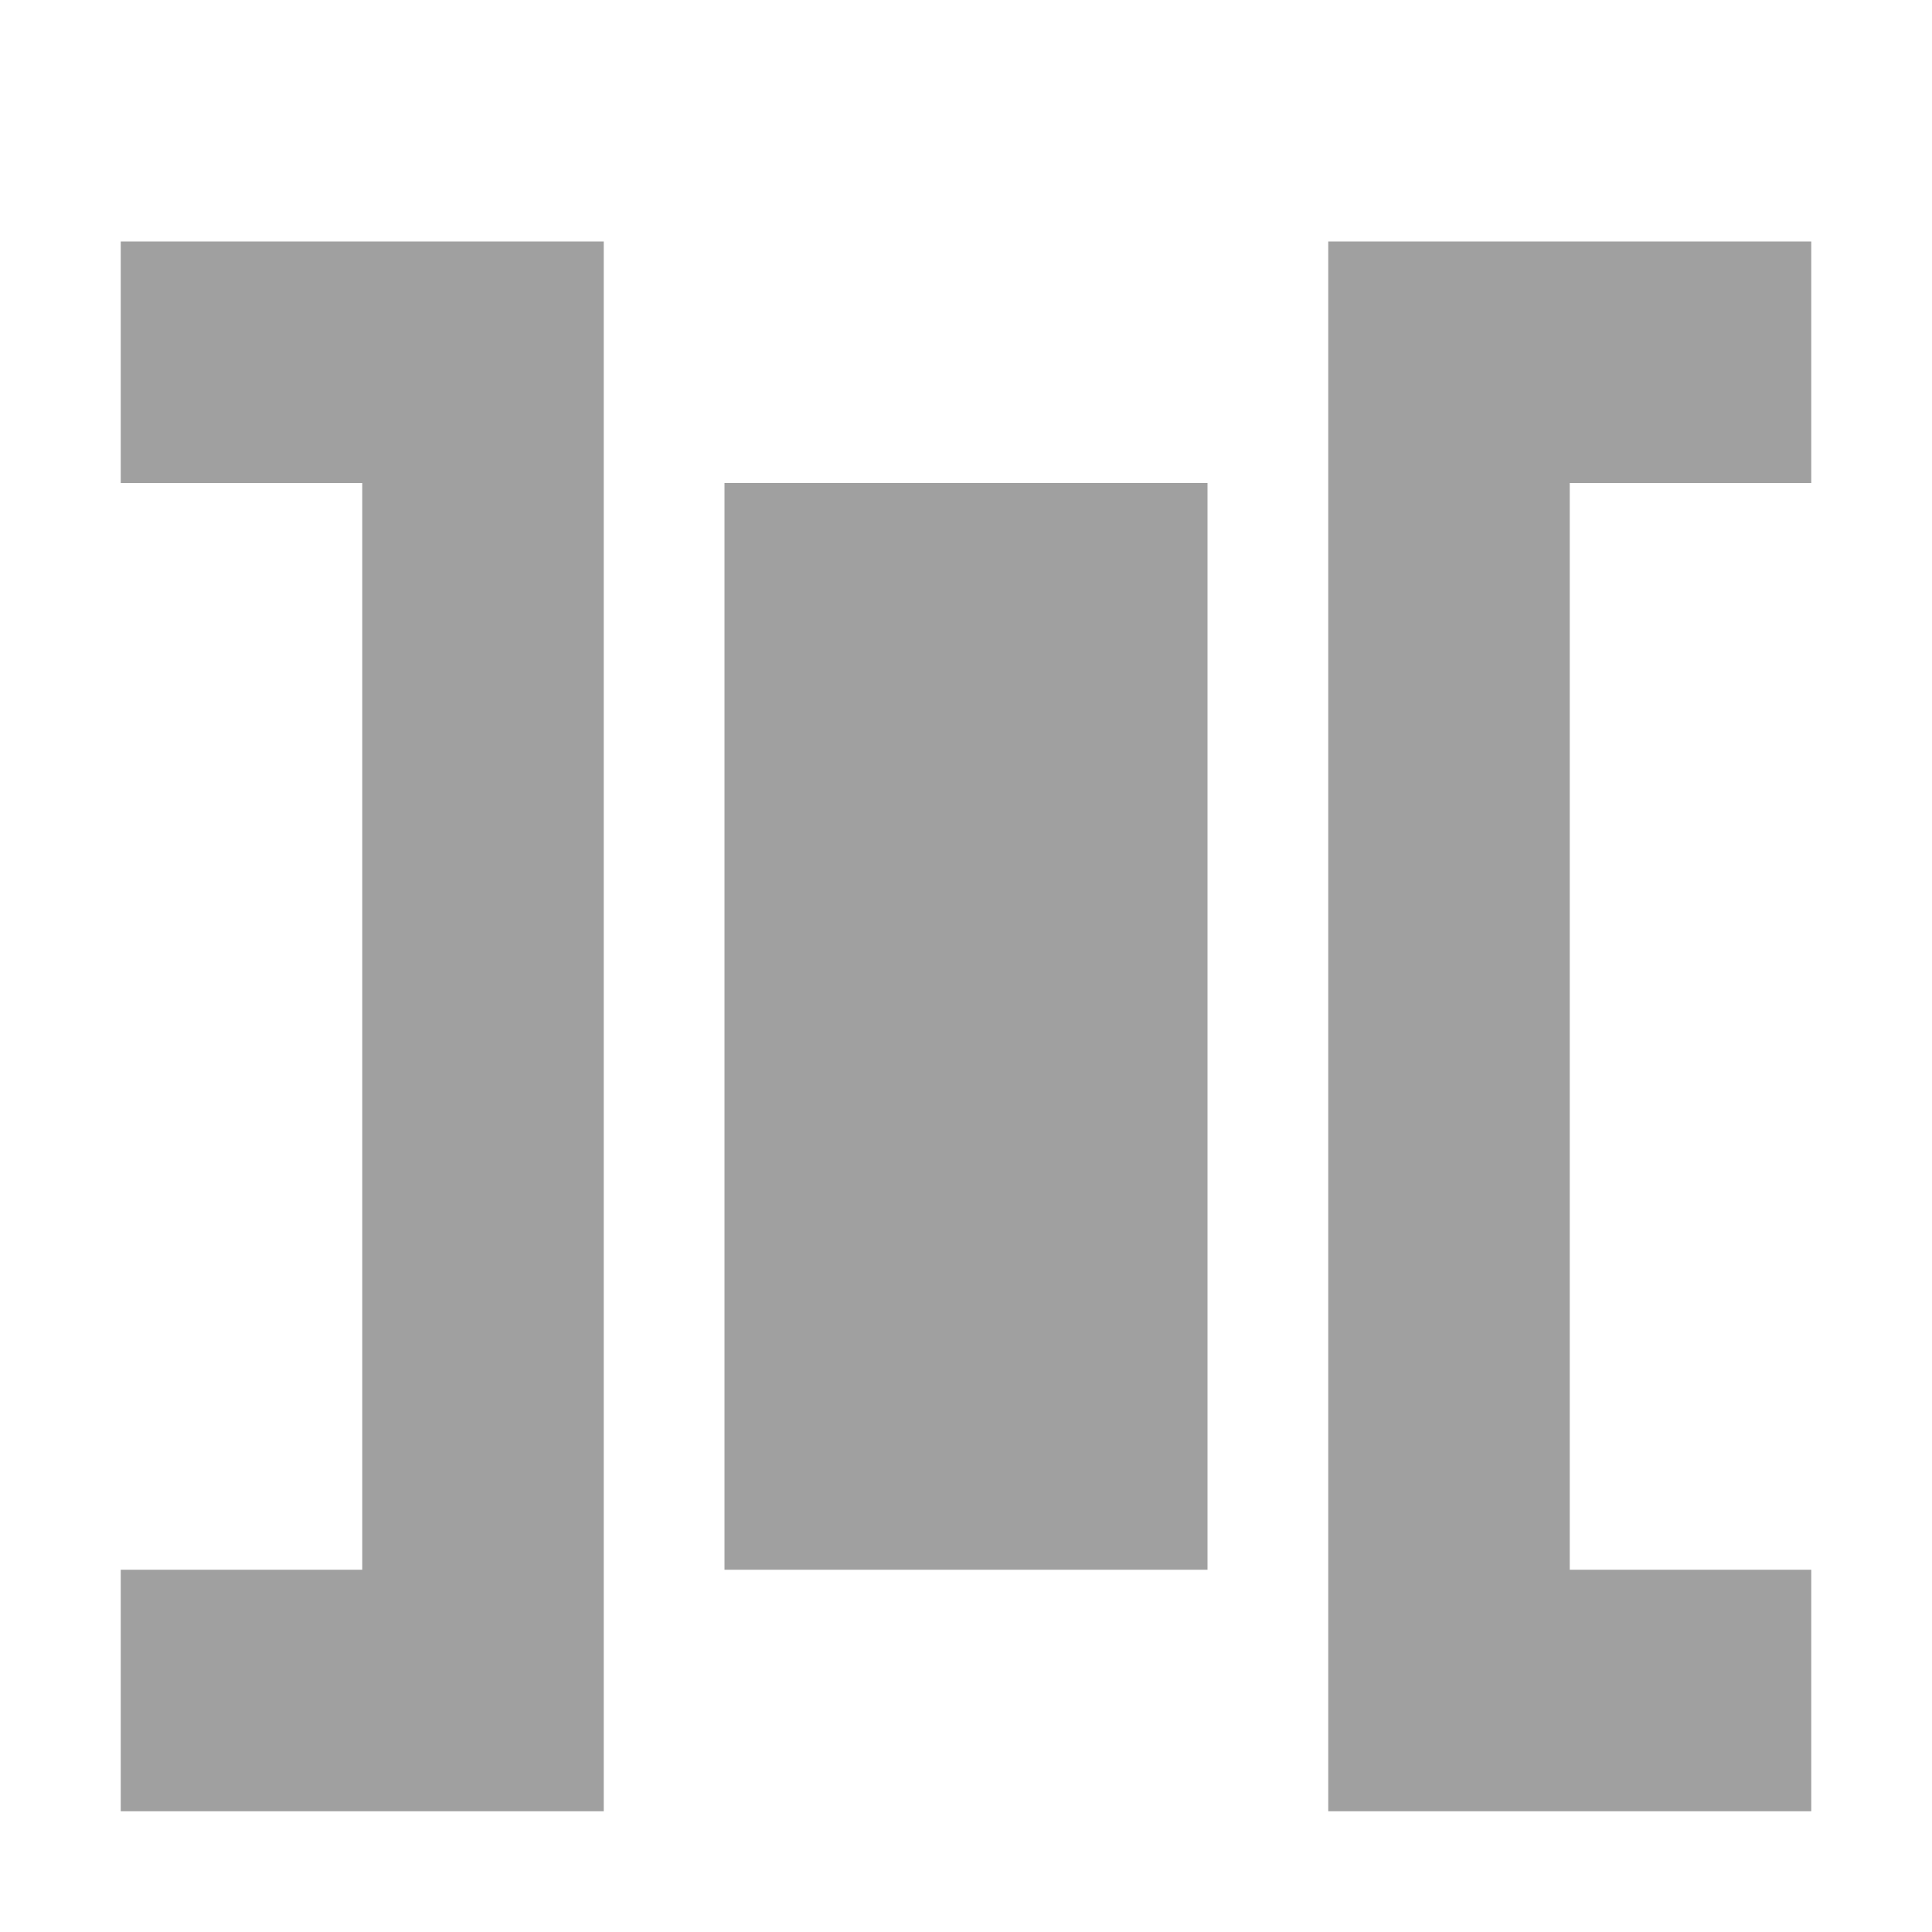
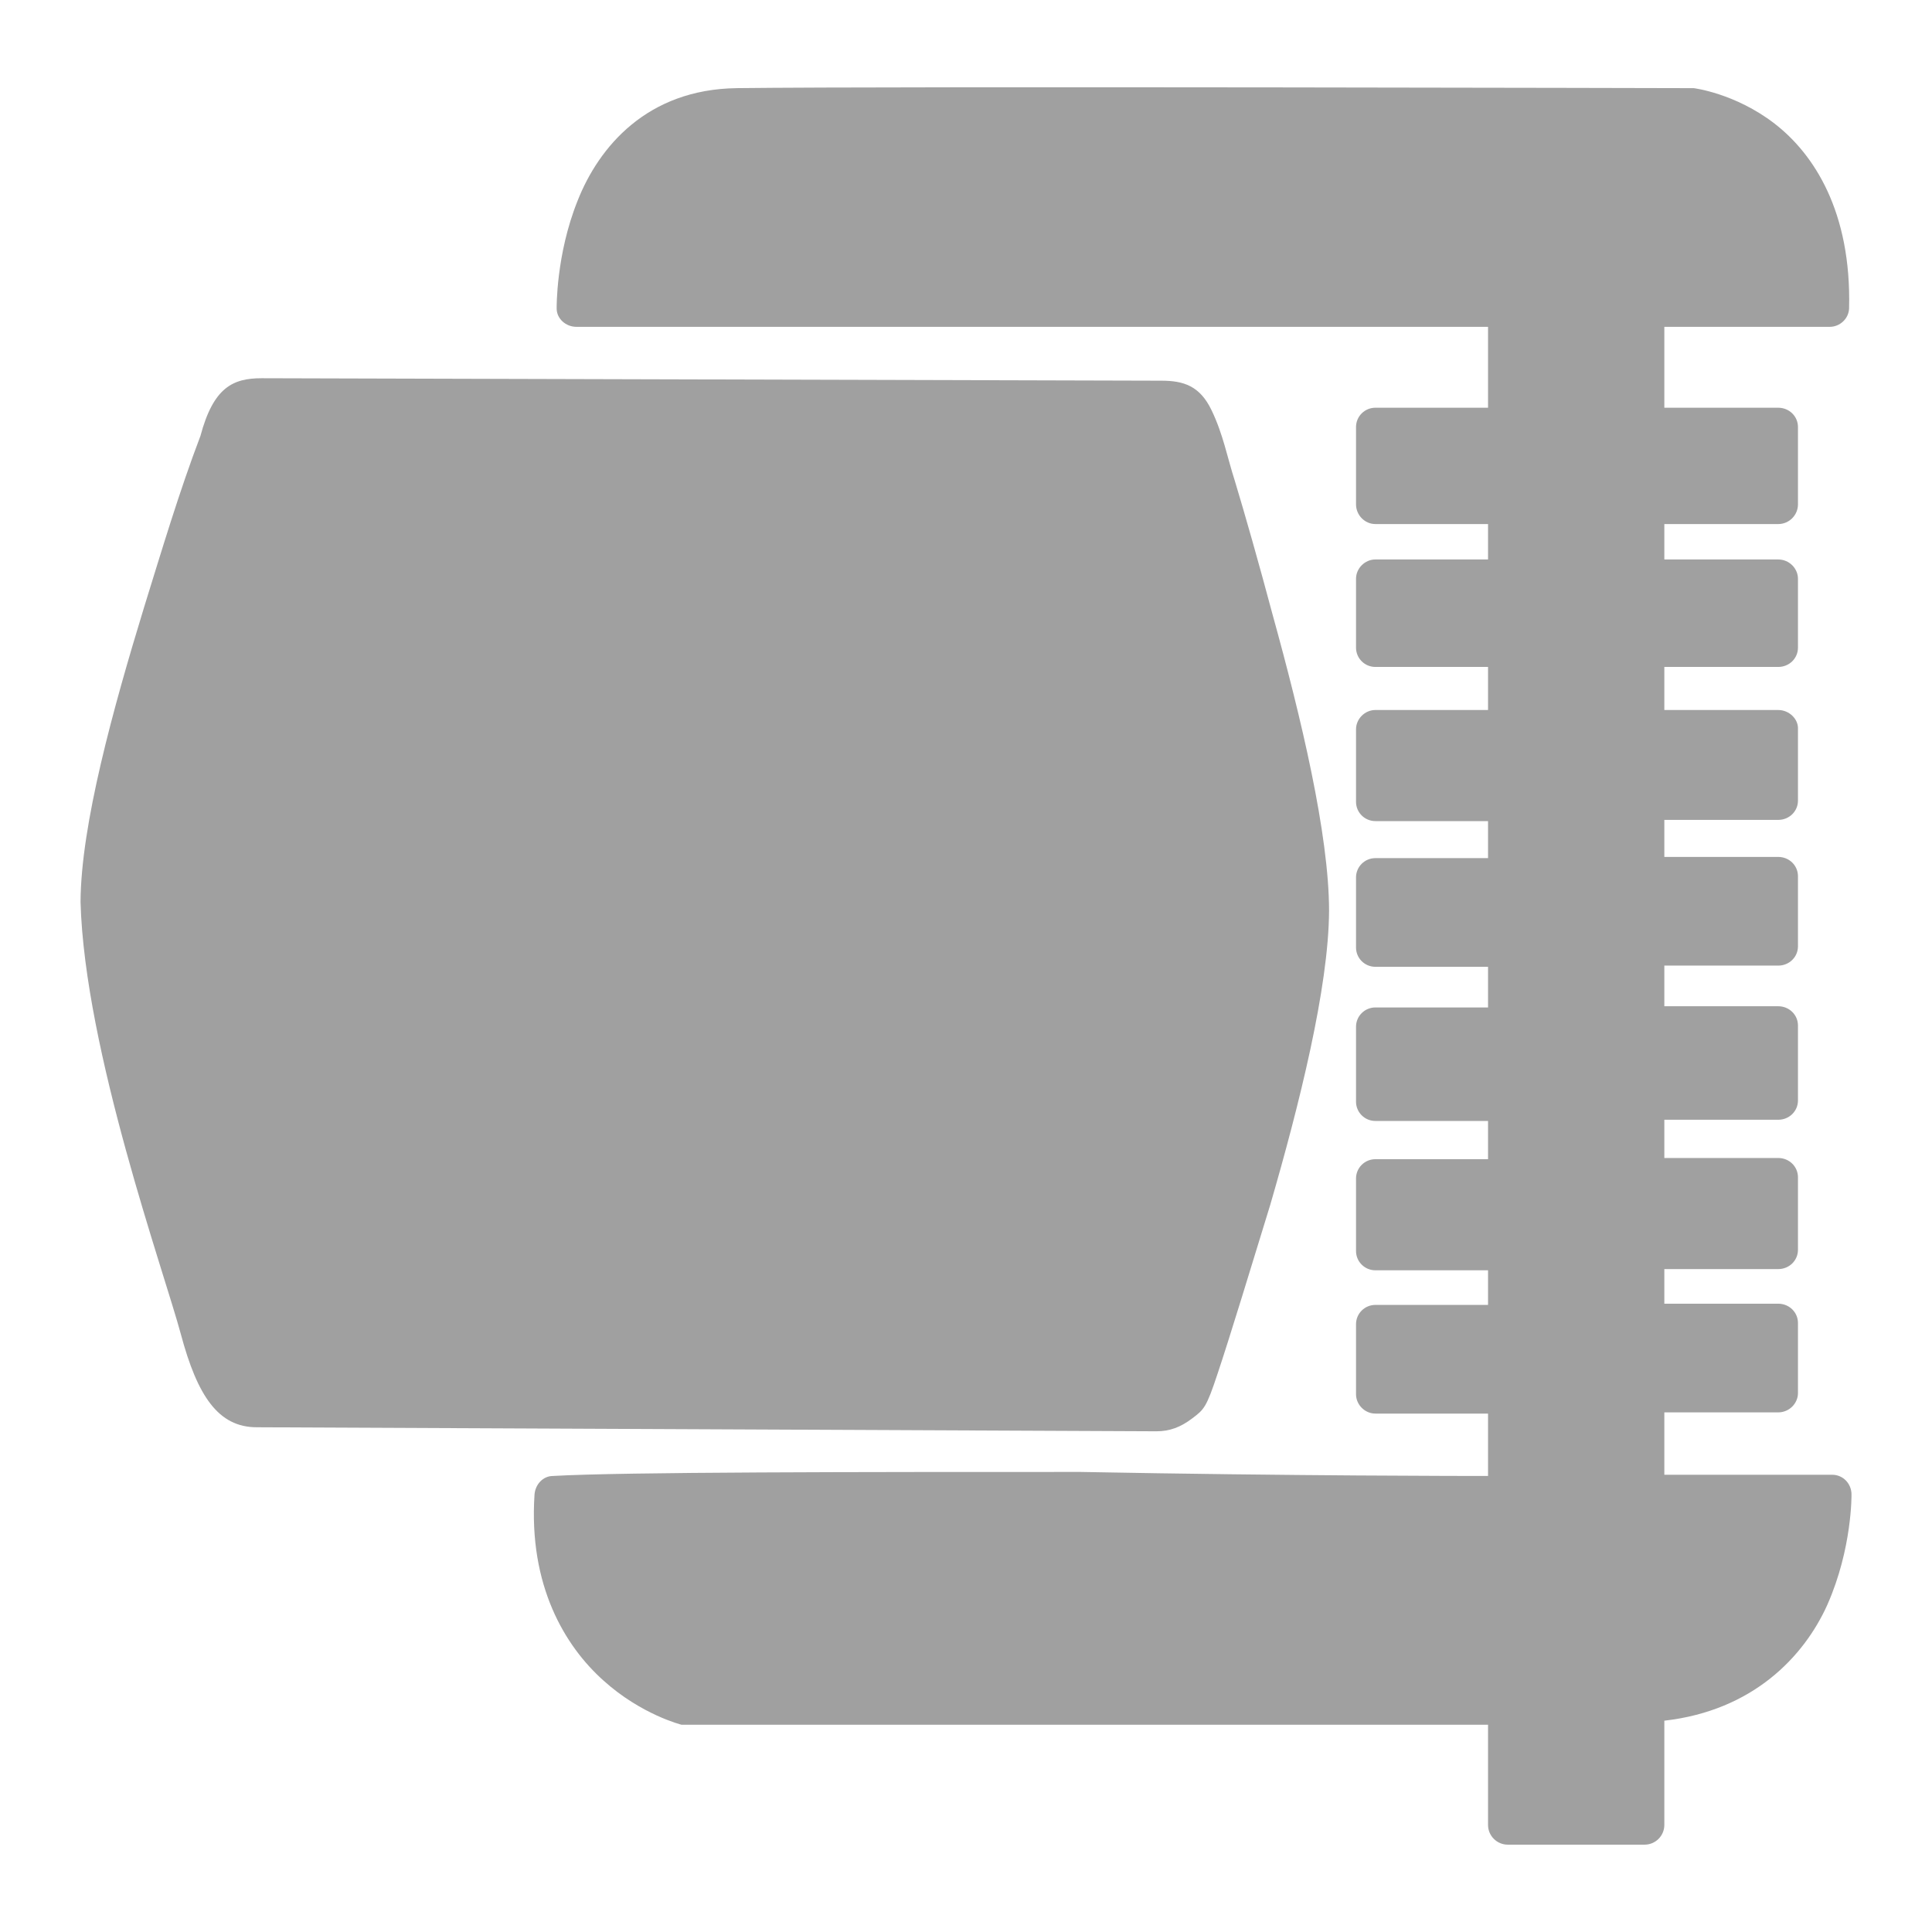
<svg xmlns="http://www.w3.org/2000/svg" xmlns:xlink="http://www.w3.org/1999/xlink" width="48" height="48">
  <defs id="acyl-settings">
    <linearGradient id="acyl-gradient" x1="0%" x2="0%" y1="0%" y2="100%">
      <stop offset="100%" style="stop-color:#A0A0A0;stop-opacity:1" />
    </linearGradient>
    <g id="acyl-filter">
  </g>
    <g id="acyl-drawing">
-       <path d="M 3,6 L 3,12 L 9,12 L 9,39 L 3,39 L 3,45 L 15,45 L 15,6 L 3,6 z M 33,6 L 33,45 L 45,45 L 45,39 L 39,39 L 39,12 L 45,12 L 45,6 L 33,6 z M 18,12 L 18,39 L 30,39 L 30,12 L 18,12 z" id="path-main" />
+       <path id="path-main" d="m 18.3,2.19 c -2.22,0.03 -3.42,1.454 -3.95,2.798 -0.54,1.344 -0.52,2.676 -0.52,2.676 0,0.256 0.23,0.456 0.49,0.456 h 22.65 v 2.01 h -2.8 c -0.26,0 -0.48,0.21 -0.48,0.48 v 1.92 c 0,0.27 0.22,0.49 0.48,0.49 h 2.8 v 0.88 h -2.8 c -0.26,0 -0.48,0.22 -0.48,0.48 v 1.71 c 0,0.27 0.22,0.48 0.48,0.48 h 2.8 v 1.07 h -2.8 c -0.26,0 -0.48,0.22 -0.48,0.48 v 1.8 c 0,0.27 0.22,0.48 0.48,0.48 h 2.8 v 0.92 h -2.8 c -0.26,0 -0.48,0.21 -0.48,0.48 v 1.74 c 0,0.27 0.22,0.48 0.48,0.48 h 2.8 v 1.01 h -2.8 c -0.26,0 -0.48,0.21 -0.48,0.48 v 1.86 c 0,0.27 0.22,0.48 0.48,0.48 h 2.8 v 0.95 h -2.8 c -0.26,0 -0.48,0.21 -0.48,0.48 v 1.8 c 0,0.27 0.22,0.48 0.48,0.48 h 2.8 v 0.86 h -2.8 c -0.26,0 -0.48,0.21 -0.48,0.48 v 1.74 c 0,0.26 0.22,0.48 0.48,0.48 h 2.8 v 1.55 c -0.43,0 -4.87,0 -10.12,-0.1 -5.51,0 -11.38,0 -13.11,0.1 -0.25,0 -0.44,0.21 -0.46,0.46 -0.15,2.27 0.76,3.77 1.71,4.62 0.94,0.85 1.94,1.1 1.94,1.1 0,0 0.1,0 0.13,0 h 19.91 v 2.49 c 0,0.27 0.22,0.49 0.49,0.49 h 3.4 c 0.27,0 0.49,-0.22 0.49,-0.49 v -2.59 c 2.2,-0.25 3.47,-1.59 4.05,-2.88 0.62,-1.4 0.6,-2.74 0.6,-2.74 0,-0.27 -0.21,-0.49 -0.48,-0.49 h -4.17 v -1.55 h 2.83 c 0.27,0 0.49,-0.22 0.49,-0.48 v -1.74 c 0,-0.27 -0.22,-0.48 -0.49,-0.48 h -2.83 v -0.86 h 2.83 c 0.27,0 0.49,-0.21 0.49,-0.48 v -1.8 c 0,-0.27 -0.22,-0.48 -0.49,-0.48 h -2.83 v -0.95 h 2.83 c 0.27,0 0.49,-0.21 0.49,-0.48 V 25.48 C 44.67,25.21 44.45,25 44.18,25 h -2.83 v -1.01 h 2.83 c 0.27,0 0.49,-0.21 0.49,-0.48 v -1.74 c 0,-0.27 -0.22,-0.48 -0.49,-0.48 h -2.83 v -0.92 h 2.83 c 0.27,0 0.49,-0.21 0.49,-0.48 v -1.8 c 0,-0.23 -0.22,-0.45 -0.49,-0.45 h -2.83 v -1.07 h 2.83 c 0.27,0 0.49,-0.21 0.49,-0.48 v -1.71 c 0,-0.26 -0.22,-0.48 -0.49,-0.48 h -2.83 v -0.88 h 2.83 c 0.27,0 0.49,-0.22 0.49,-0.49 v -1.92 c 0,-0.27 -0.22,-0.48 -0.49,-0.48 H 41.35 V 8.12 h 4.11 c 0.25,0 0.47,-0.2 0.48,-0.456 C 46,5.263 45.07,3.83 44.09,3.072 43.11,2.315 42.08,2.19 42.08,2.19 c 0,0 0,0 -0.1,0 0,0 -19.63,-0.05 -23.72,0 z M 6.501,9.397 c -0.714,0 -1.198,0.225 -1.521,1.433 -0.529,1.39 -0.957,2.83 -1.398,4.25 -0.77,2.52 -1.572,5.41 -1.581,7.33 0.1,3.68 2.075,9.18 2.493,10.74 0.41,1.53 0.928,2.31 1.885,2.31 l 22.351,0.1 c 0.33,0 0.6,-0.1 0.89,-0.32 0.29,-0.22 0.35,-0.26 0.63,-1.11 0.29,-0.86 0.88,-2.8 1.31,-4.2 0.72,-2.48 1.45,-5.39 1.46,-7.3 0,-1.9 -0.7,-4.82 -1.4,-7.35 C 31.27,13.97 30.94,12.81 30.68,11.95 30.49,11.36 30.39,10.79 30.1,10.19 29.81,9.588 29.41,9.458 28.85,9.458 Z" />
    </g>
  </defs>
  <g id="acyl-visual">
    <use id="visible1" style="fill:url(#acyl-gradient)" xlink:href="#acyl-drawing" />
  </g>
</svg>
